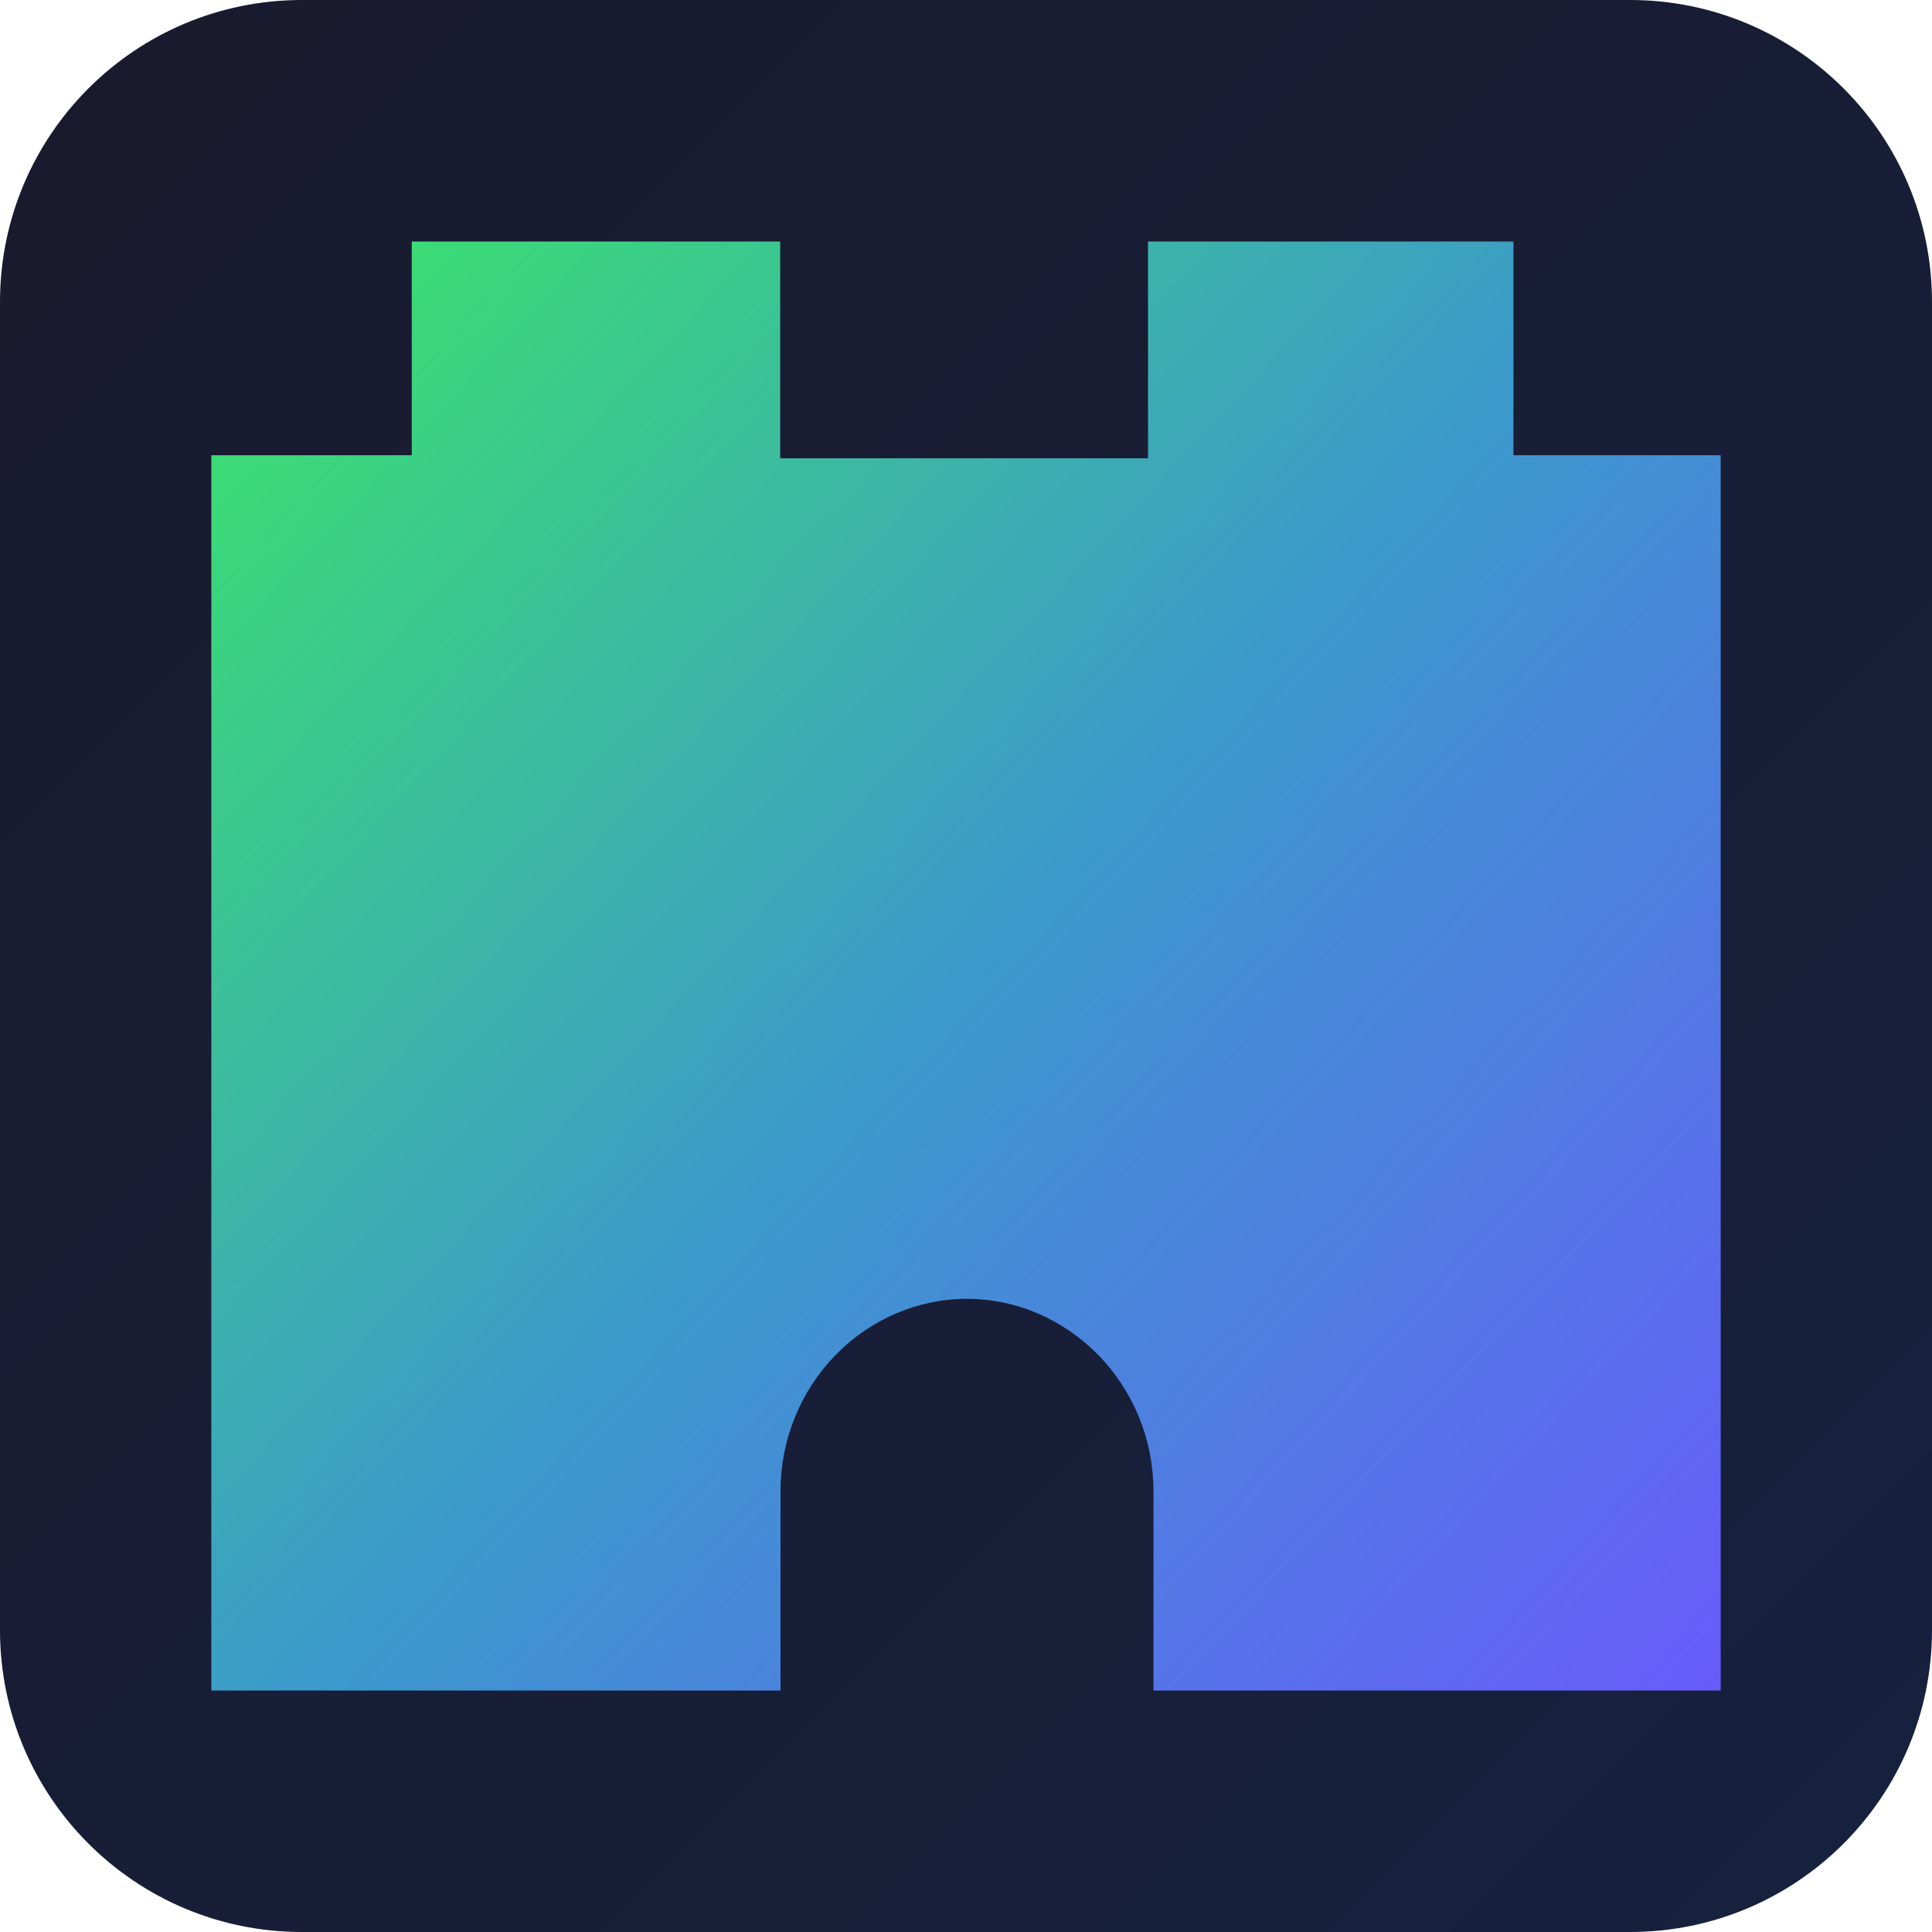
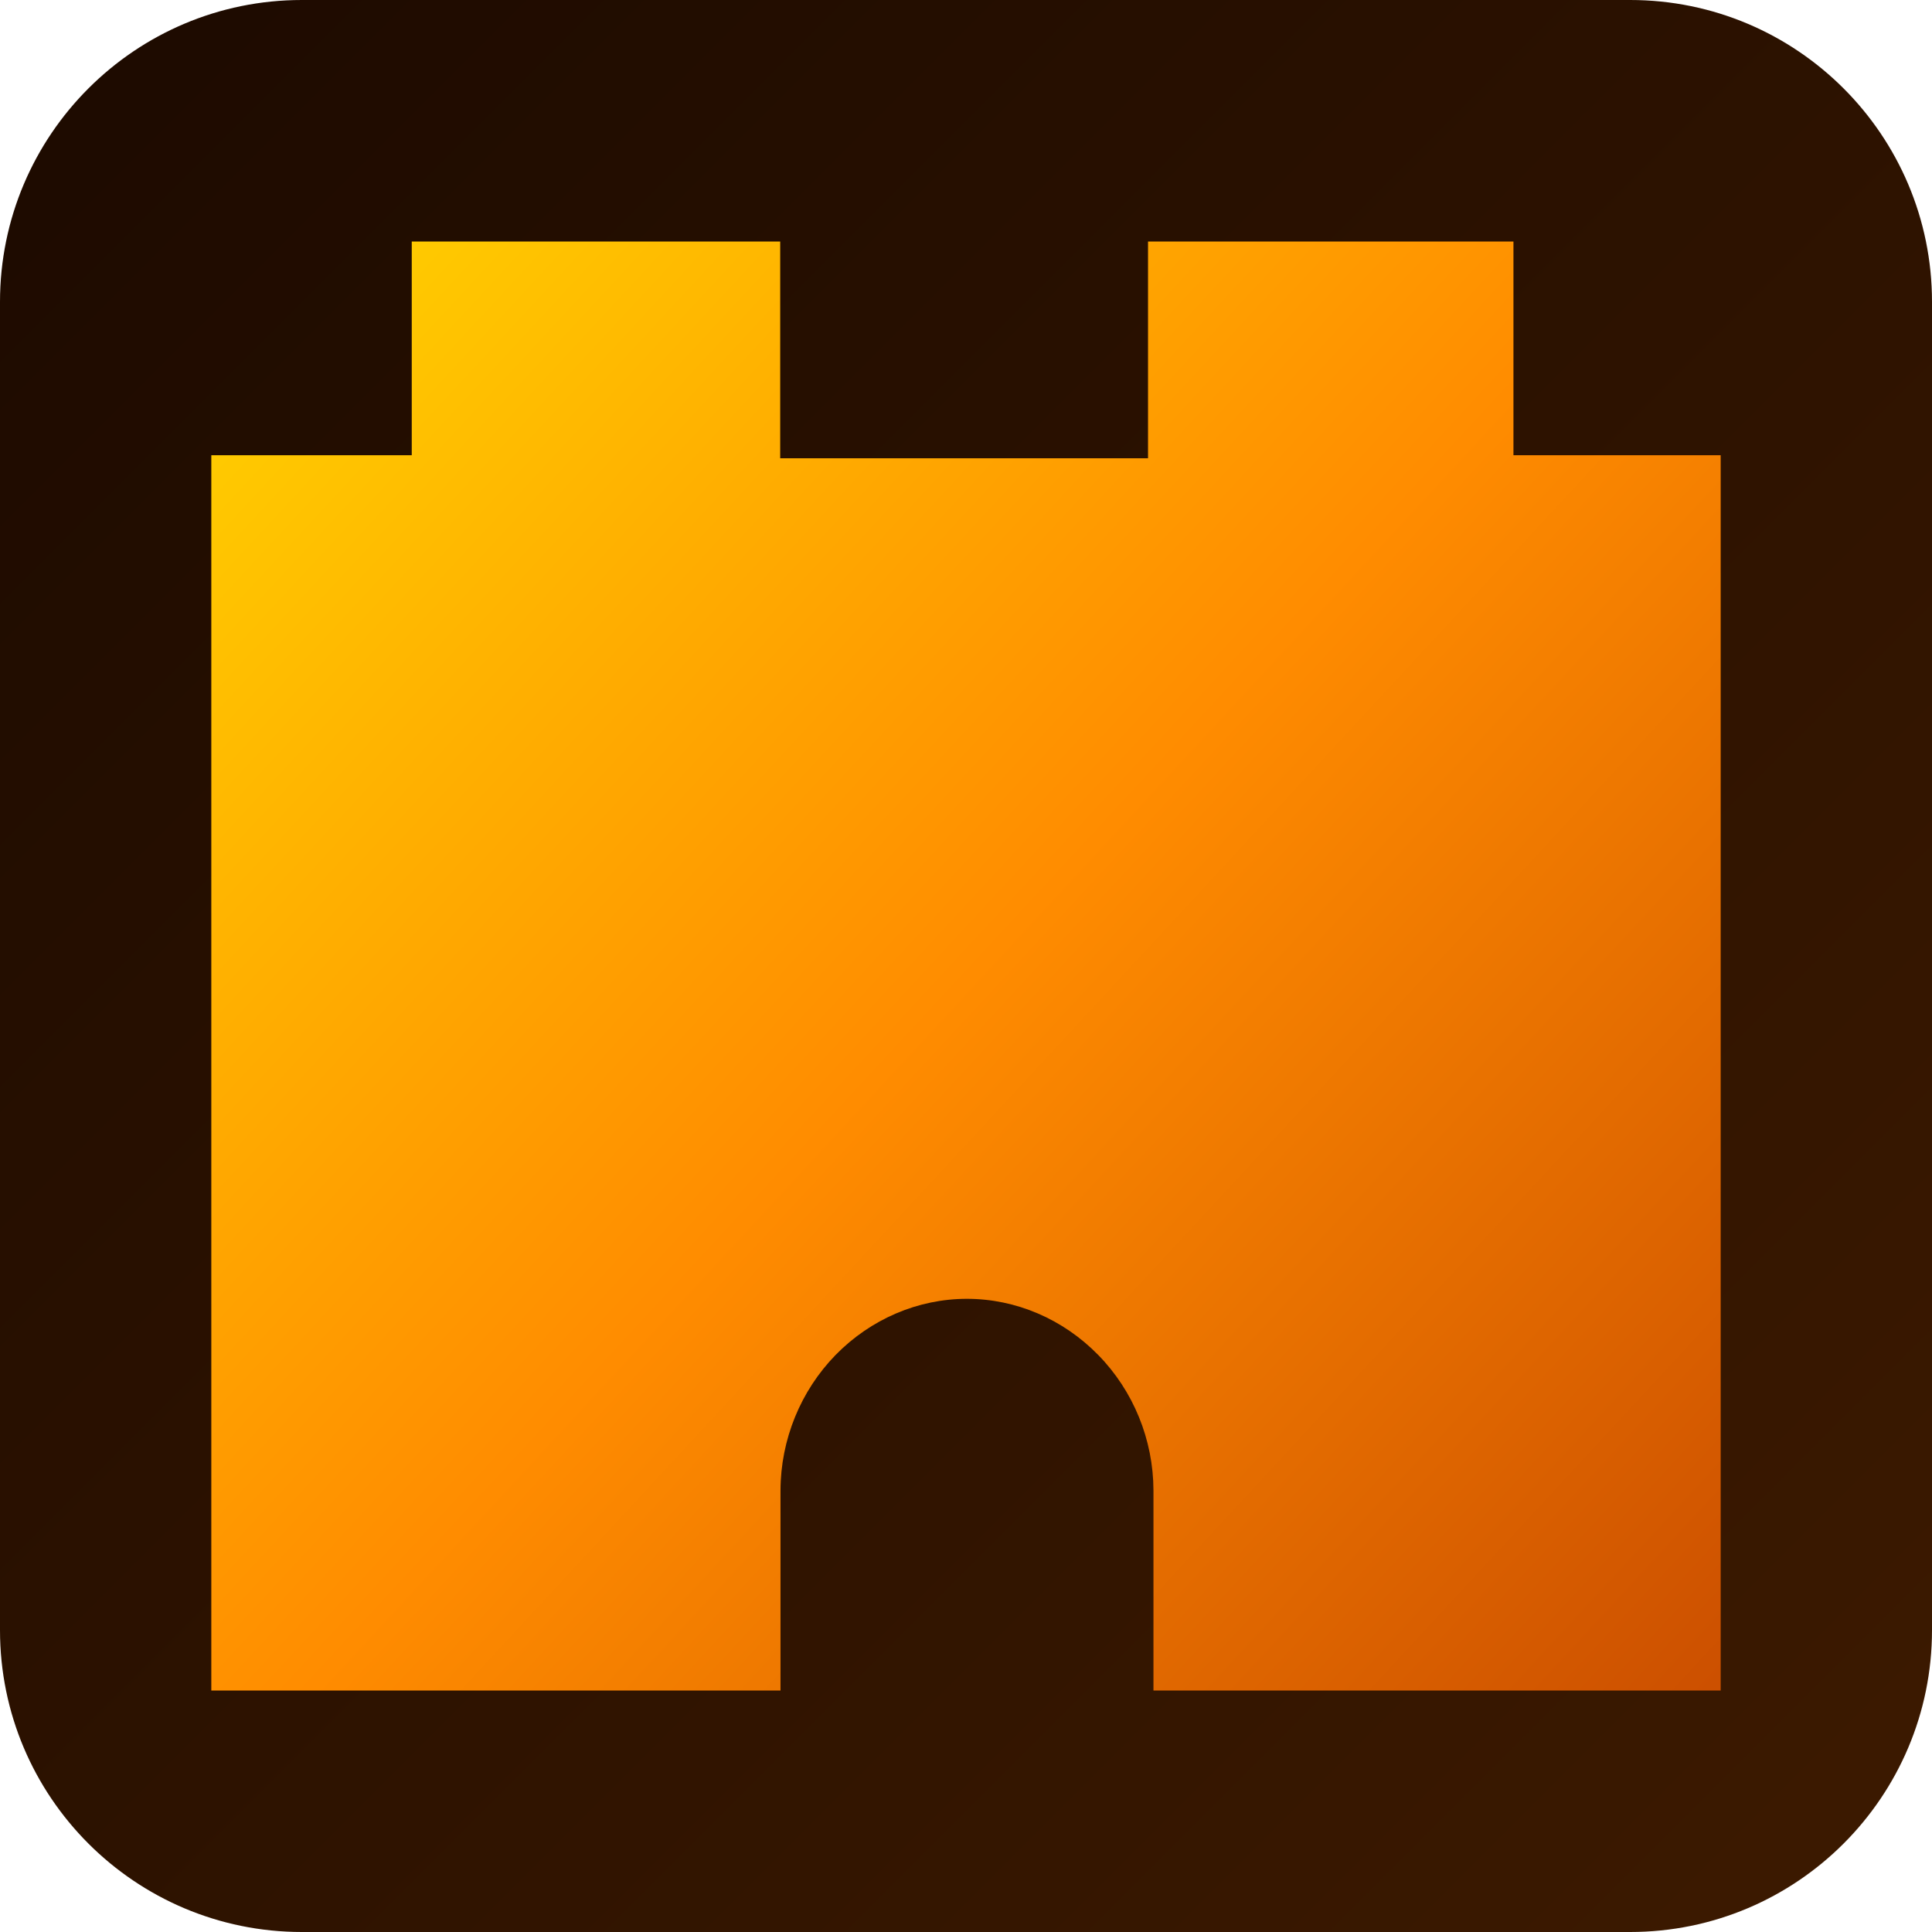
<svg xmlns="http://www.w3.org/2000/svg" width="128" height="128" viewBox="0 0 128 128" fill="none">
  <defs>
    <linearGradient id="bg-grad" x1="0" y1="0" x2="128" y2="128" gradientUnits="userSpaceOnUse">
-       <stop offset="0%" stop-color="#1a1a2e" />
-       <stop offset="100%" stop-color="#16213e" />
+       <stop offset="0%" stop-color="#1C0A00" />
+       <stop offset="100%" stop-color="#3D1A00" />
    </linearGradient>
    <linearGradient id="icon-grad" x1="10" y1="15" x2="118" y2="115" gradientUnits="userSpaceOnUse">
-       <stop offset="0%" stop-color="#3BEA62" />
-       <stop offset="50%" stop-color="#3C99CC" />
-       <stop offset="100%" stop-color="#6B57FF" />
+       <stop offset="0%" stop-color="#FFD700" />
+       <stop offset="50%" stop-color="#FF8C00" />
+       <stop offset="100%" stop-color="#C84B00" />
    </linearGradient>
  </defs>
  <rect width="128" height="128" rx="20" fill="url(#bg-grad)" />
  <path d="M100.27 30.16V16H76.06V30.36H51.69V16H27.28V30.16H14V112H51.71V98.74C51.72 95.38 53.04 92.15 55.36 89.77C57.69 87.39 60.82 86.05 64.06 86.05C67.31 86.05 70.43 87.39 72.76 89.77C75.09 92.15 76.41 95.38 76.42 98.74V112H114V30.16H100.27Z" fill="url(#icon-grad)" />
</svg>
